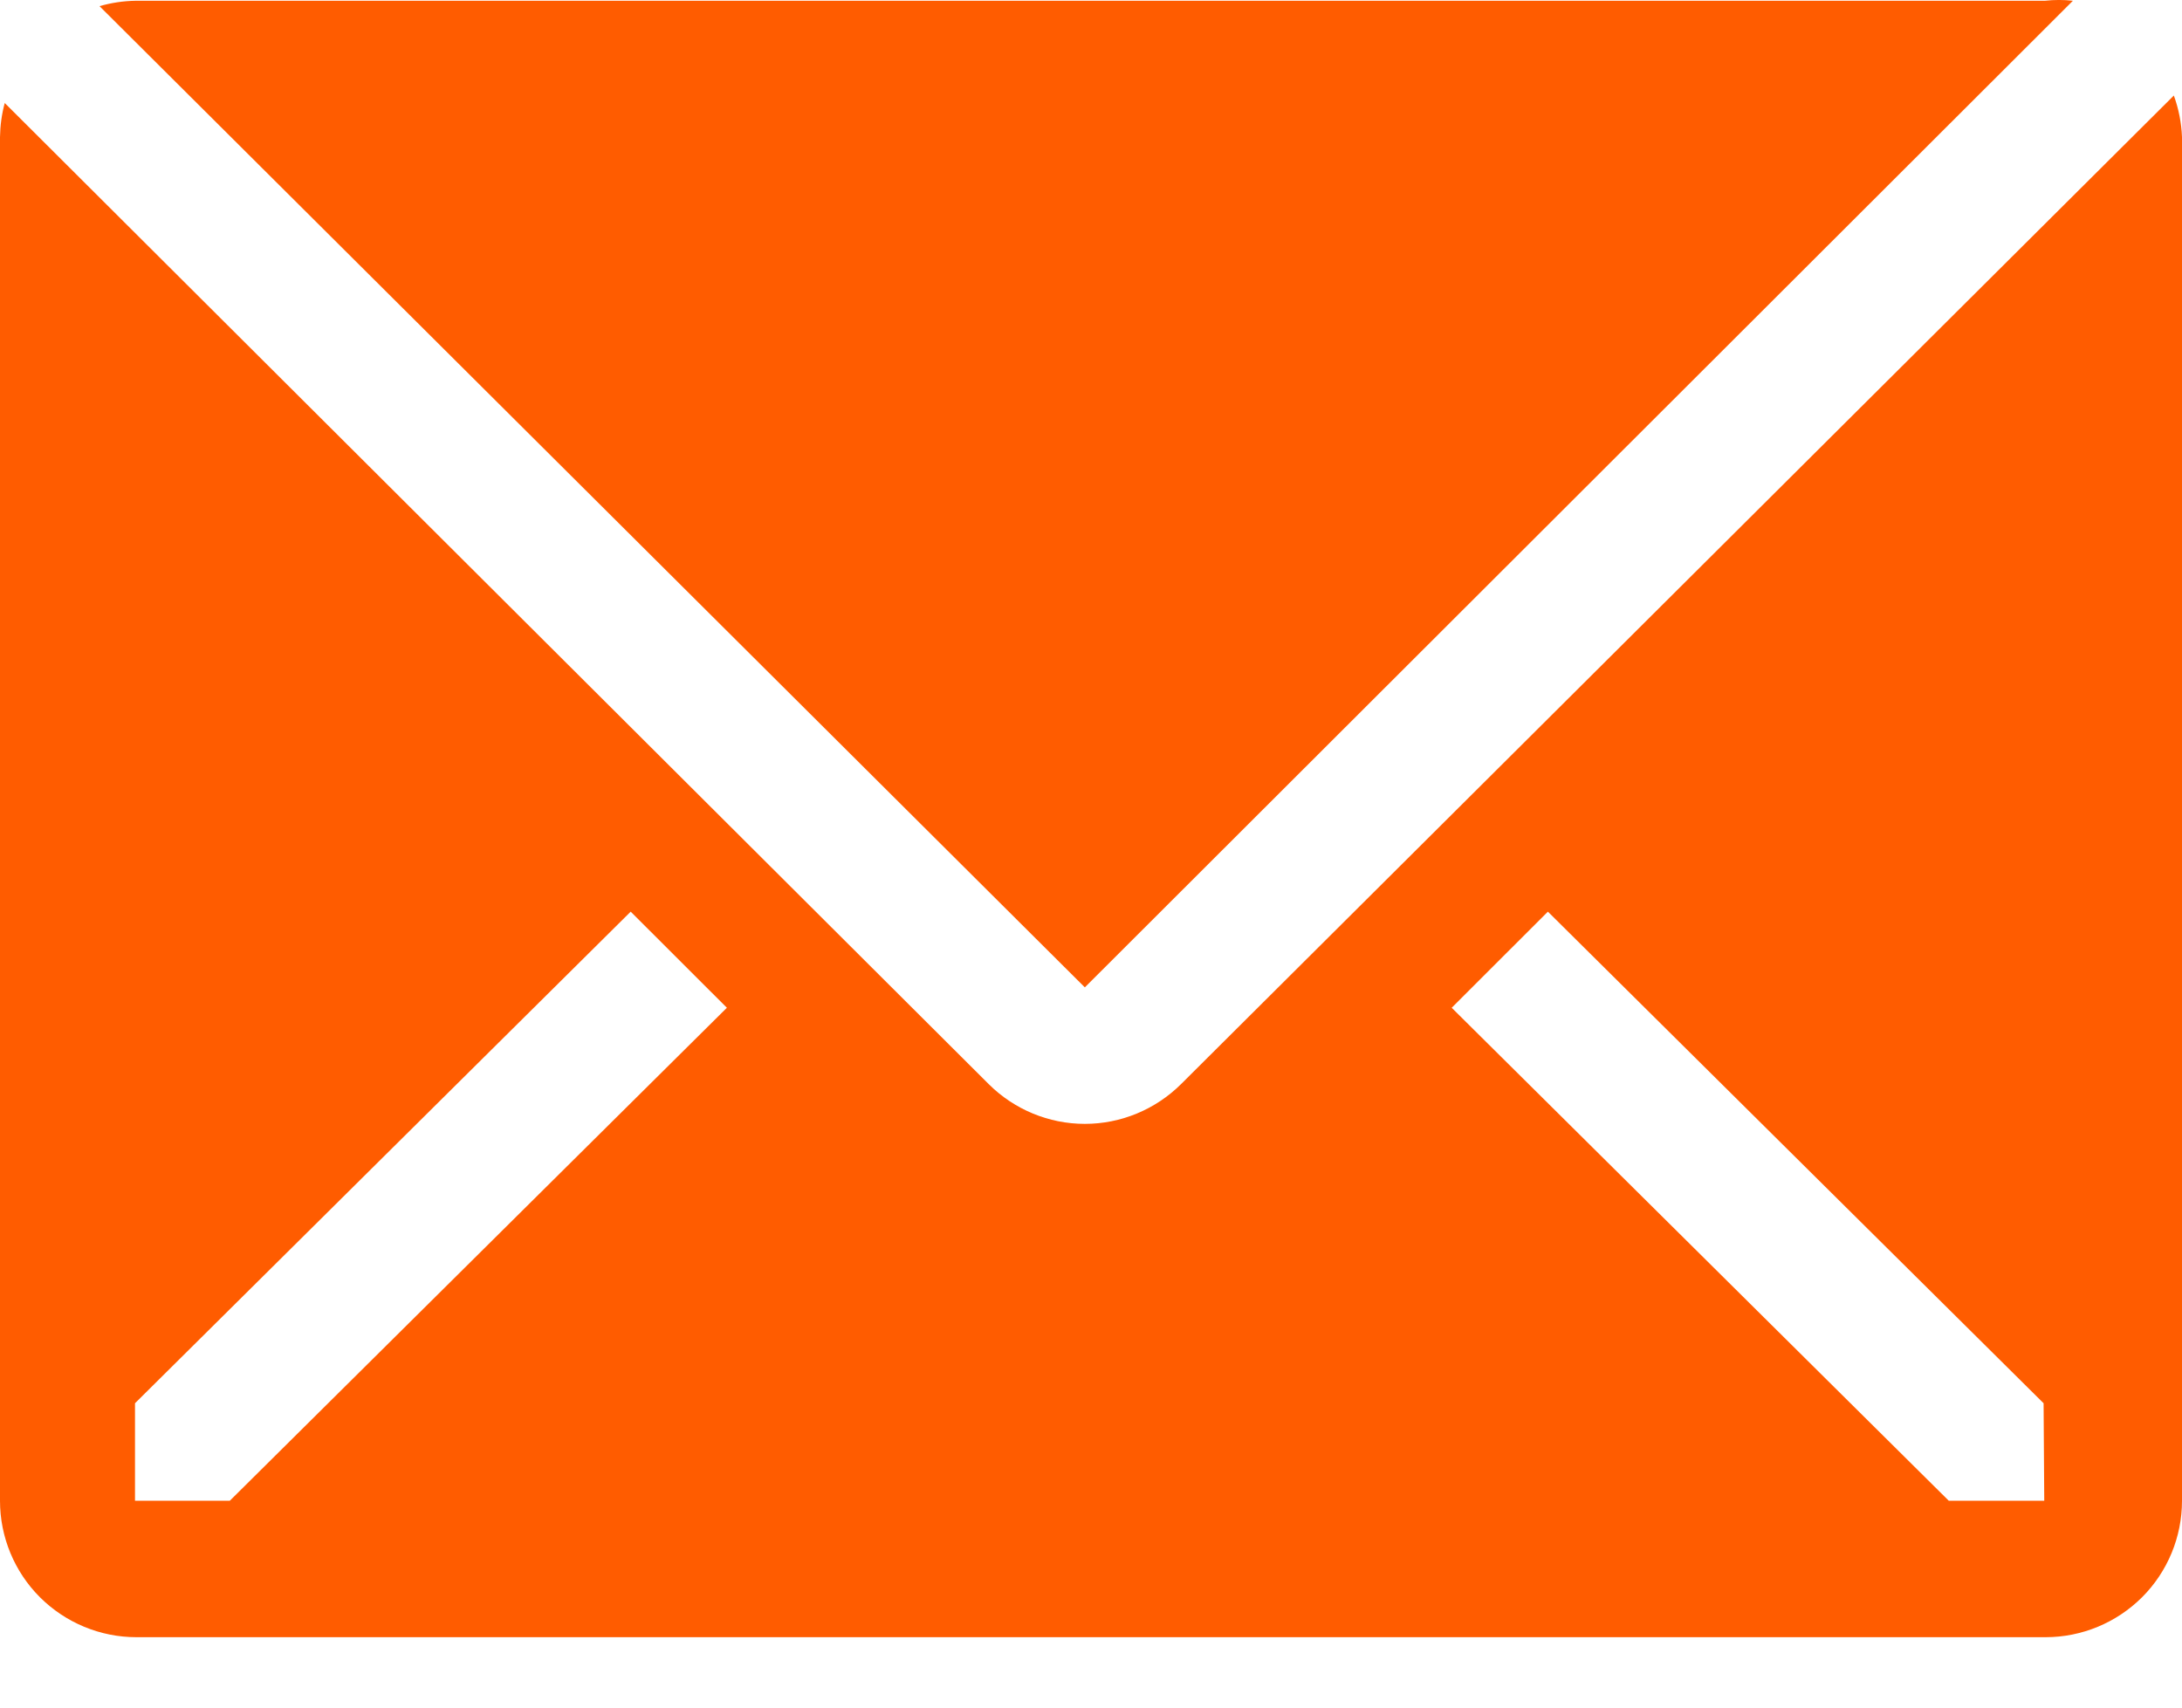
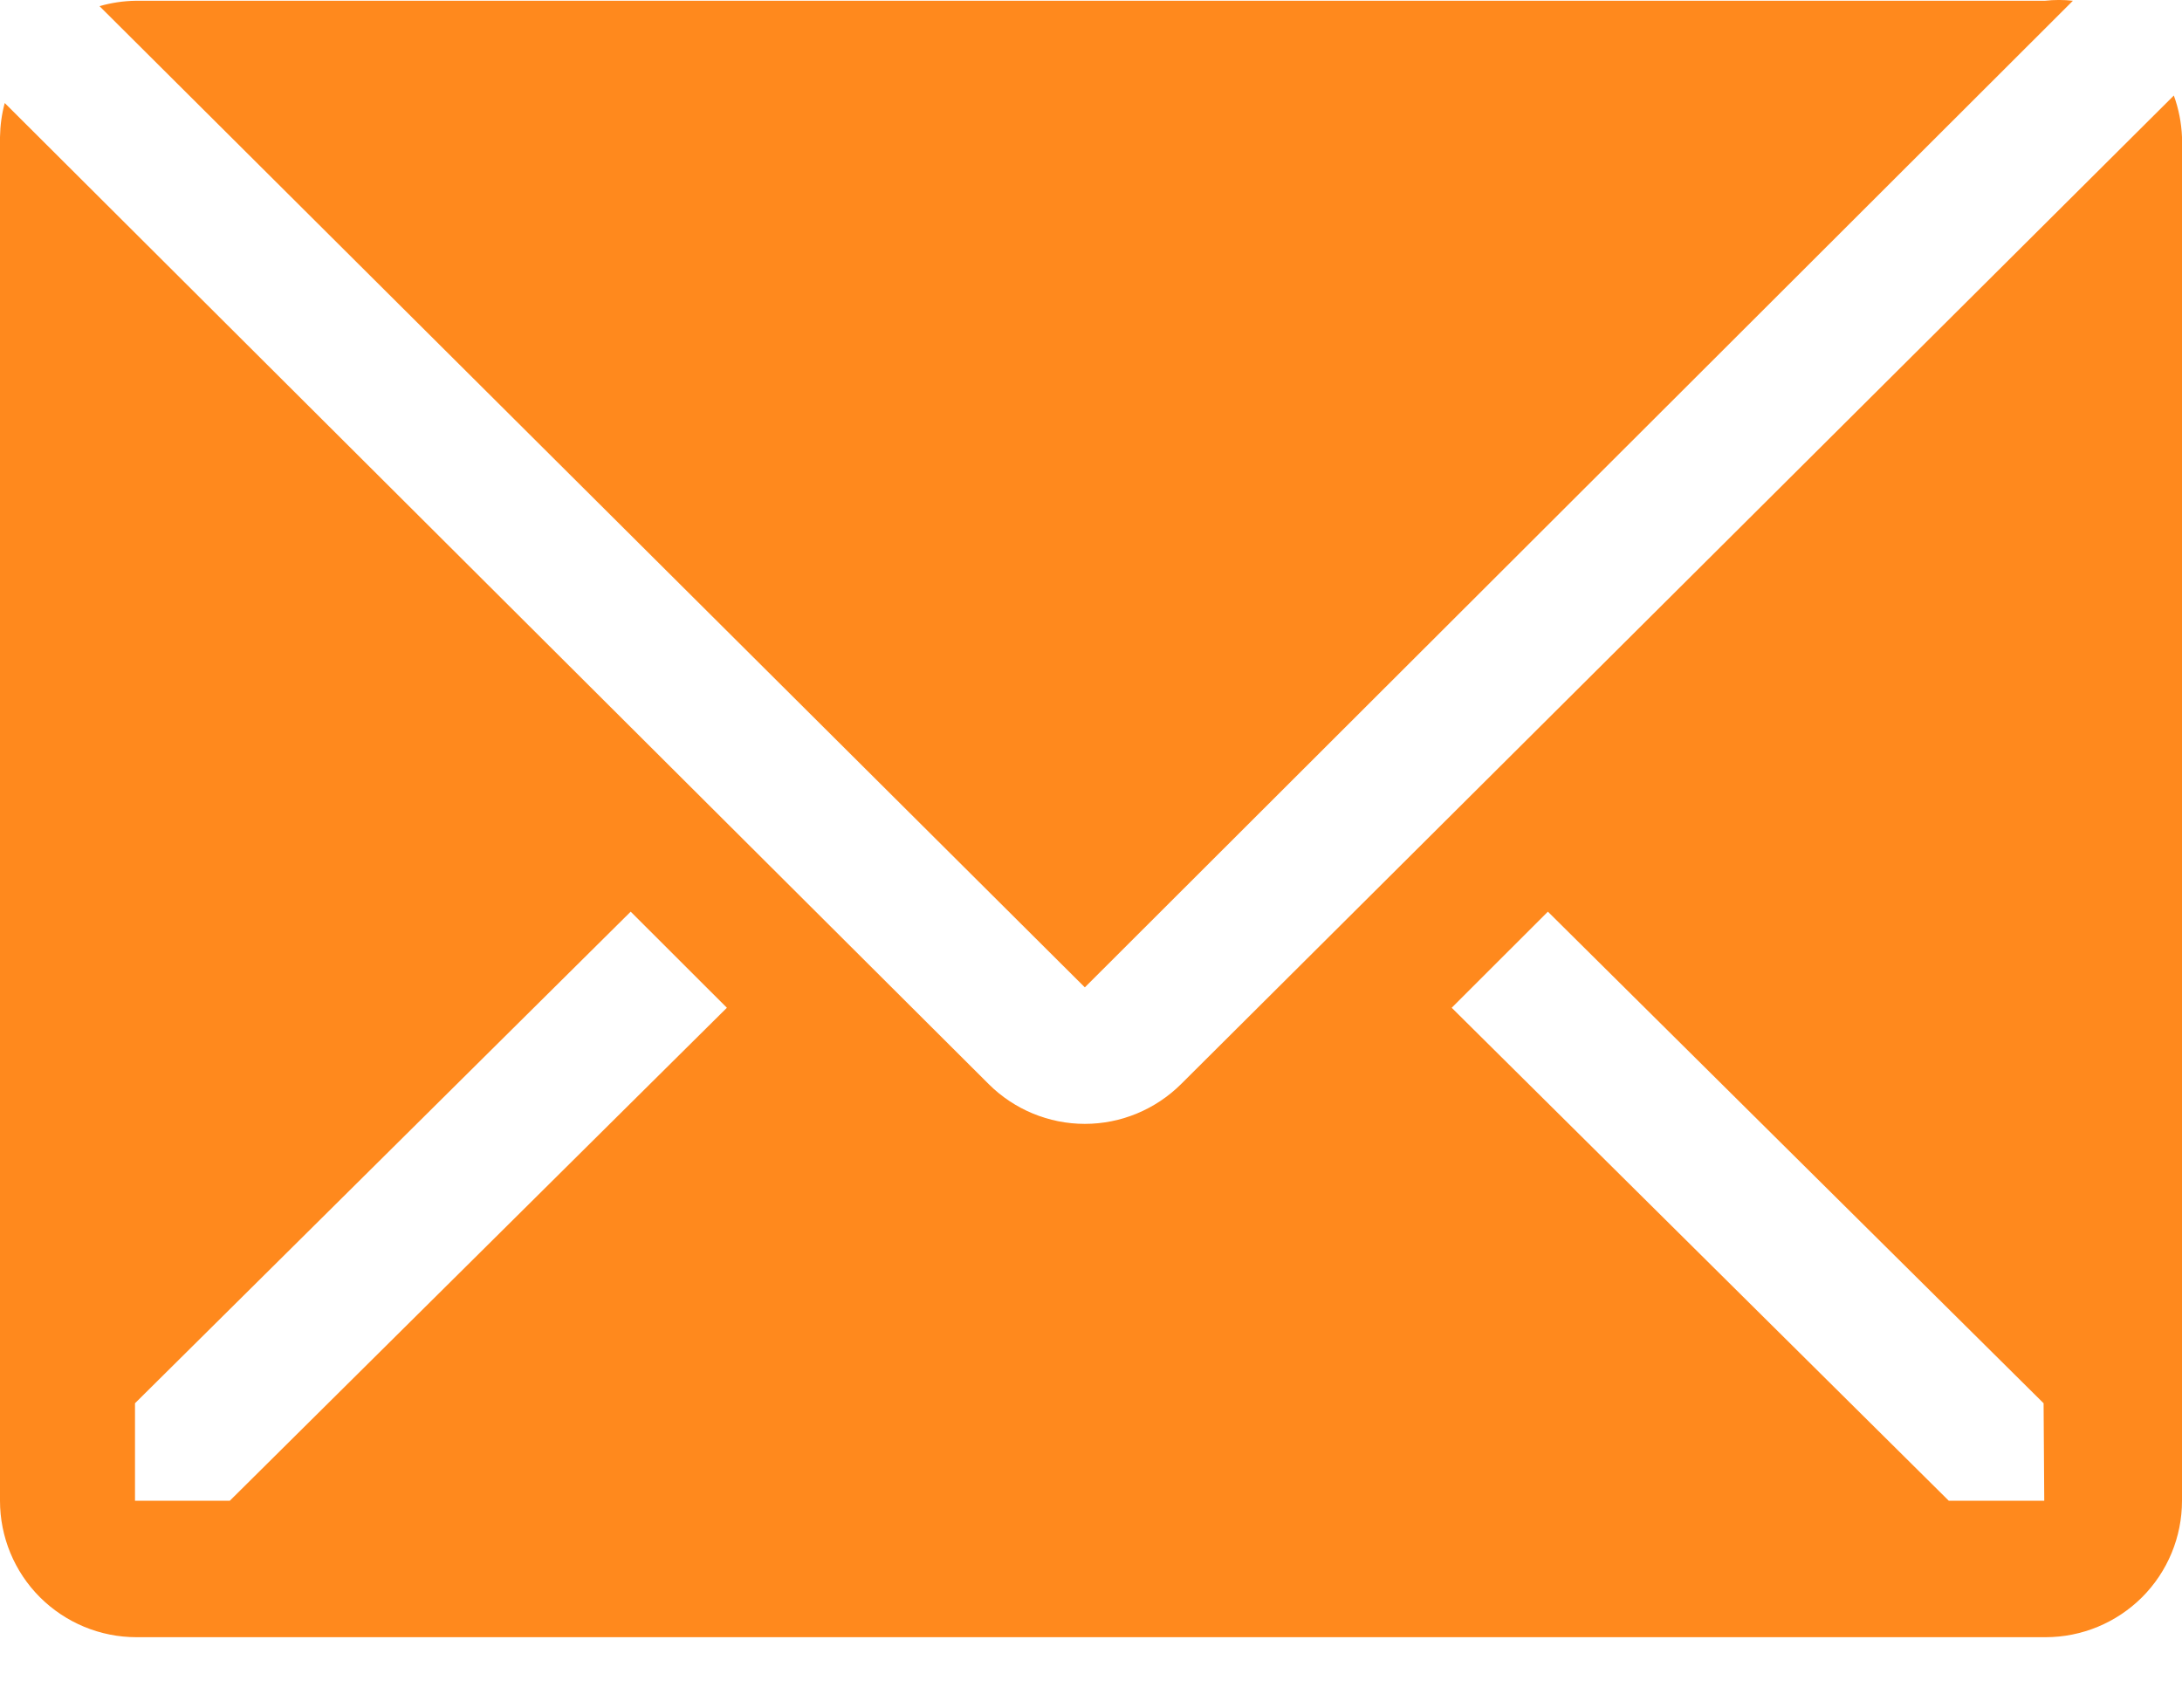
<svg xmlns="http://www.w3.org/2000/svg" width="23" height="18" viewBox="0 0 23 18" fill="none">
-   <path d="M21.85 0.008C21.752 -0.003 21.653 -0.003 21.555 0.008H1.43C1.301 0.01 1.173 0.029 1.049 0.065L11.435 10.408L21.85 0.008Z" fill="#FF5C00" />
-   <path d="M22.914 1.007L12.449 11.428C12.179 11.696 11.815 11.847 11.435 11.847C11.056 11.847 10.691 11.696 10.422 11.428L0.05 1.086C0.018 1.203 0.002 1.324 0 1.445V15.82C0 16.201 0.151 16.567 0.421 16.837C0.691 17.106 1.056 17.258 1.438 17.258H21.562C21.944 17.258 22.309 17.106 22.579 16.837C22.849 16.567 23 16.201 23 15.82V1.445C22.994 1.295 22.965 1.147 22.914 1.007V1.007ZM2.422 15.82H1.423V14.792L6.648 9.61L7.662 10.623L2.422 15.82ZM21.548 15.82H20.542L15.302 10.623L16.316 9.61L21.541 14.792L21.548 15.82Z" fill="#FF5C00" />
+   <path d="M21.85 0.008C21.752 -0.003 21.653 -0.003 21.555 0.008H1.43C1.301 0.01 1.173 0.029 1.049 0.065L11.435 10.408L21.85 0.008Z" fill="#ff891d" />
+   <path d="M22.914 1.007L12.449 11.428C12.179 11.696 11.815 11.847 11.435 11.847C11.056 11.847 10.691 11.696 10.422 11.428L0.05 1.086C0.018 1.203 0.002 1.324 0 1.445V15.82C0 16.201 0.151 16.567 0.421 16.837C0.691 17.106 1.056 17.258 1.438 17.258H21.562C21.944 17.258 22.309 17.106 22.579 16.837C22.849 16.567 23 16.201 23 15.82V1.445C22.994 1.295 22.965 1.147 22.914 1.007V1.007ZM2.422 15.82H1.423V14.792L6.648 9.61L7.662 10.623L2.422 15.82ZM21.548 15.82H20.542L15.302 10.623L16.316 9.61L21.541 14.792L21.548 15.82Z" fill="#ff891d" />
</svg>
